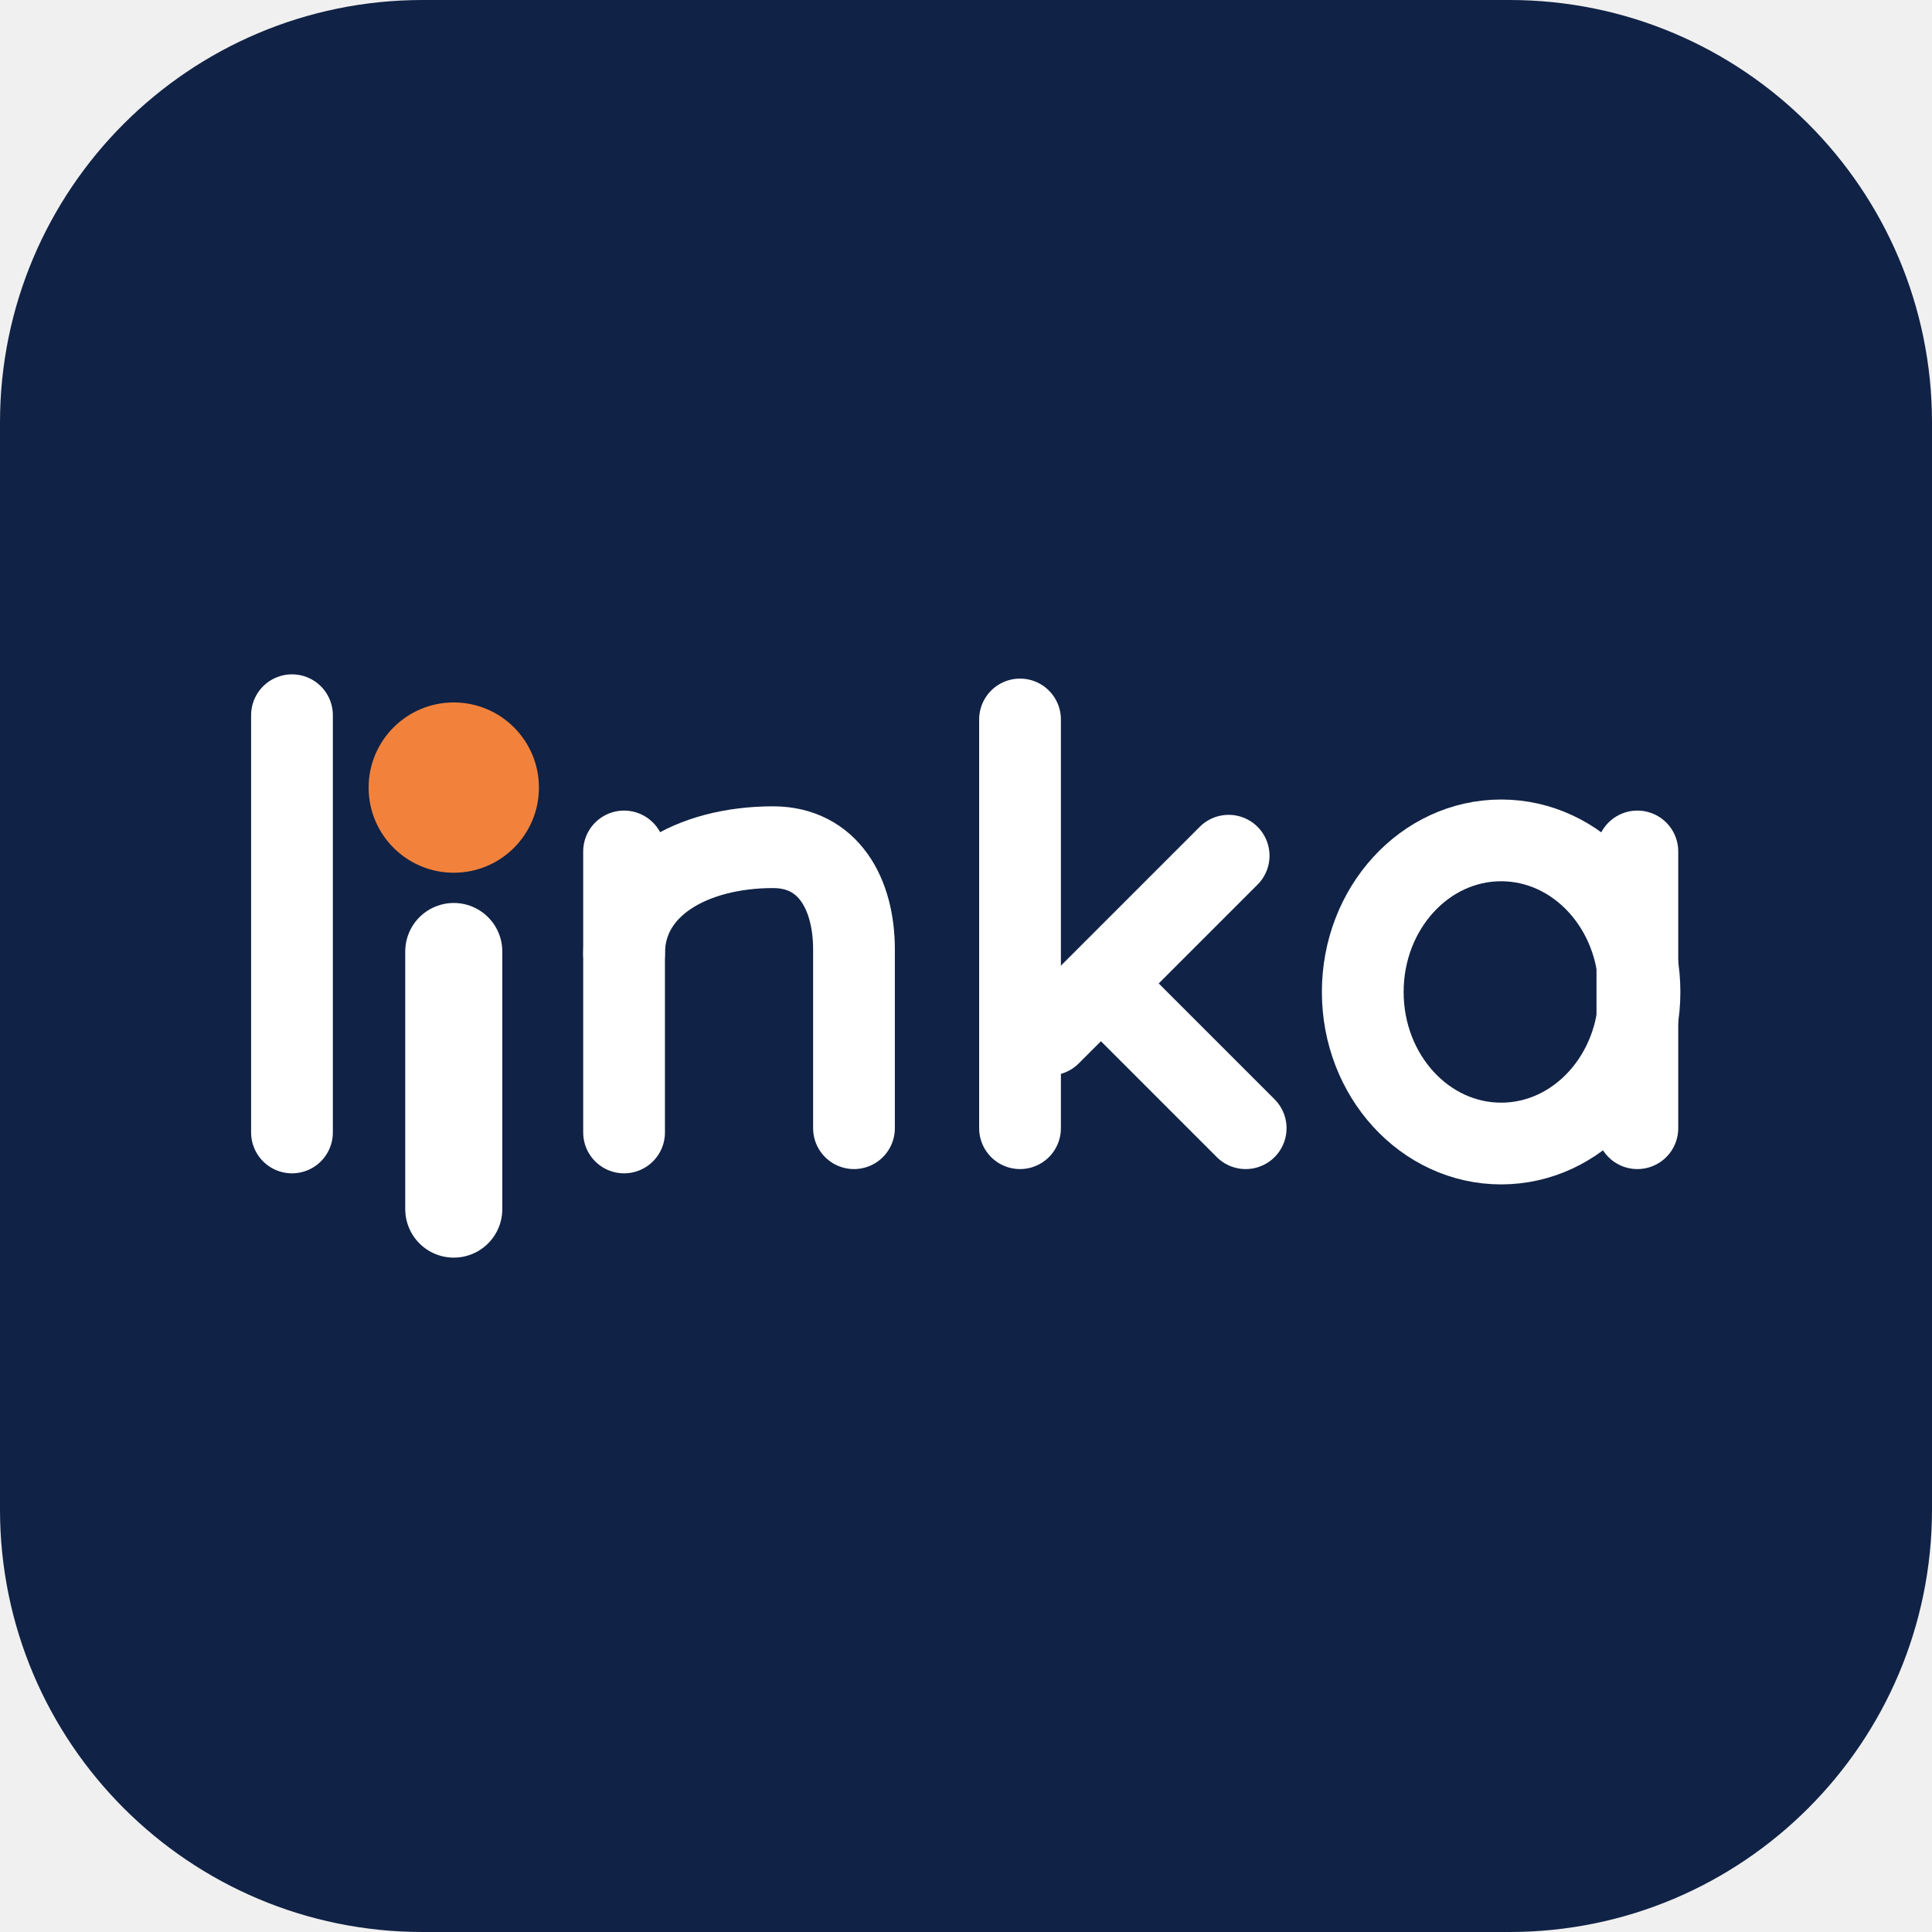
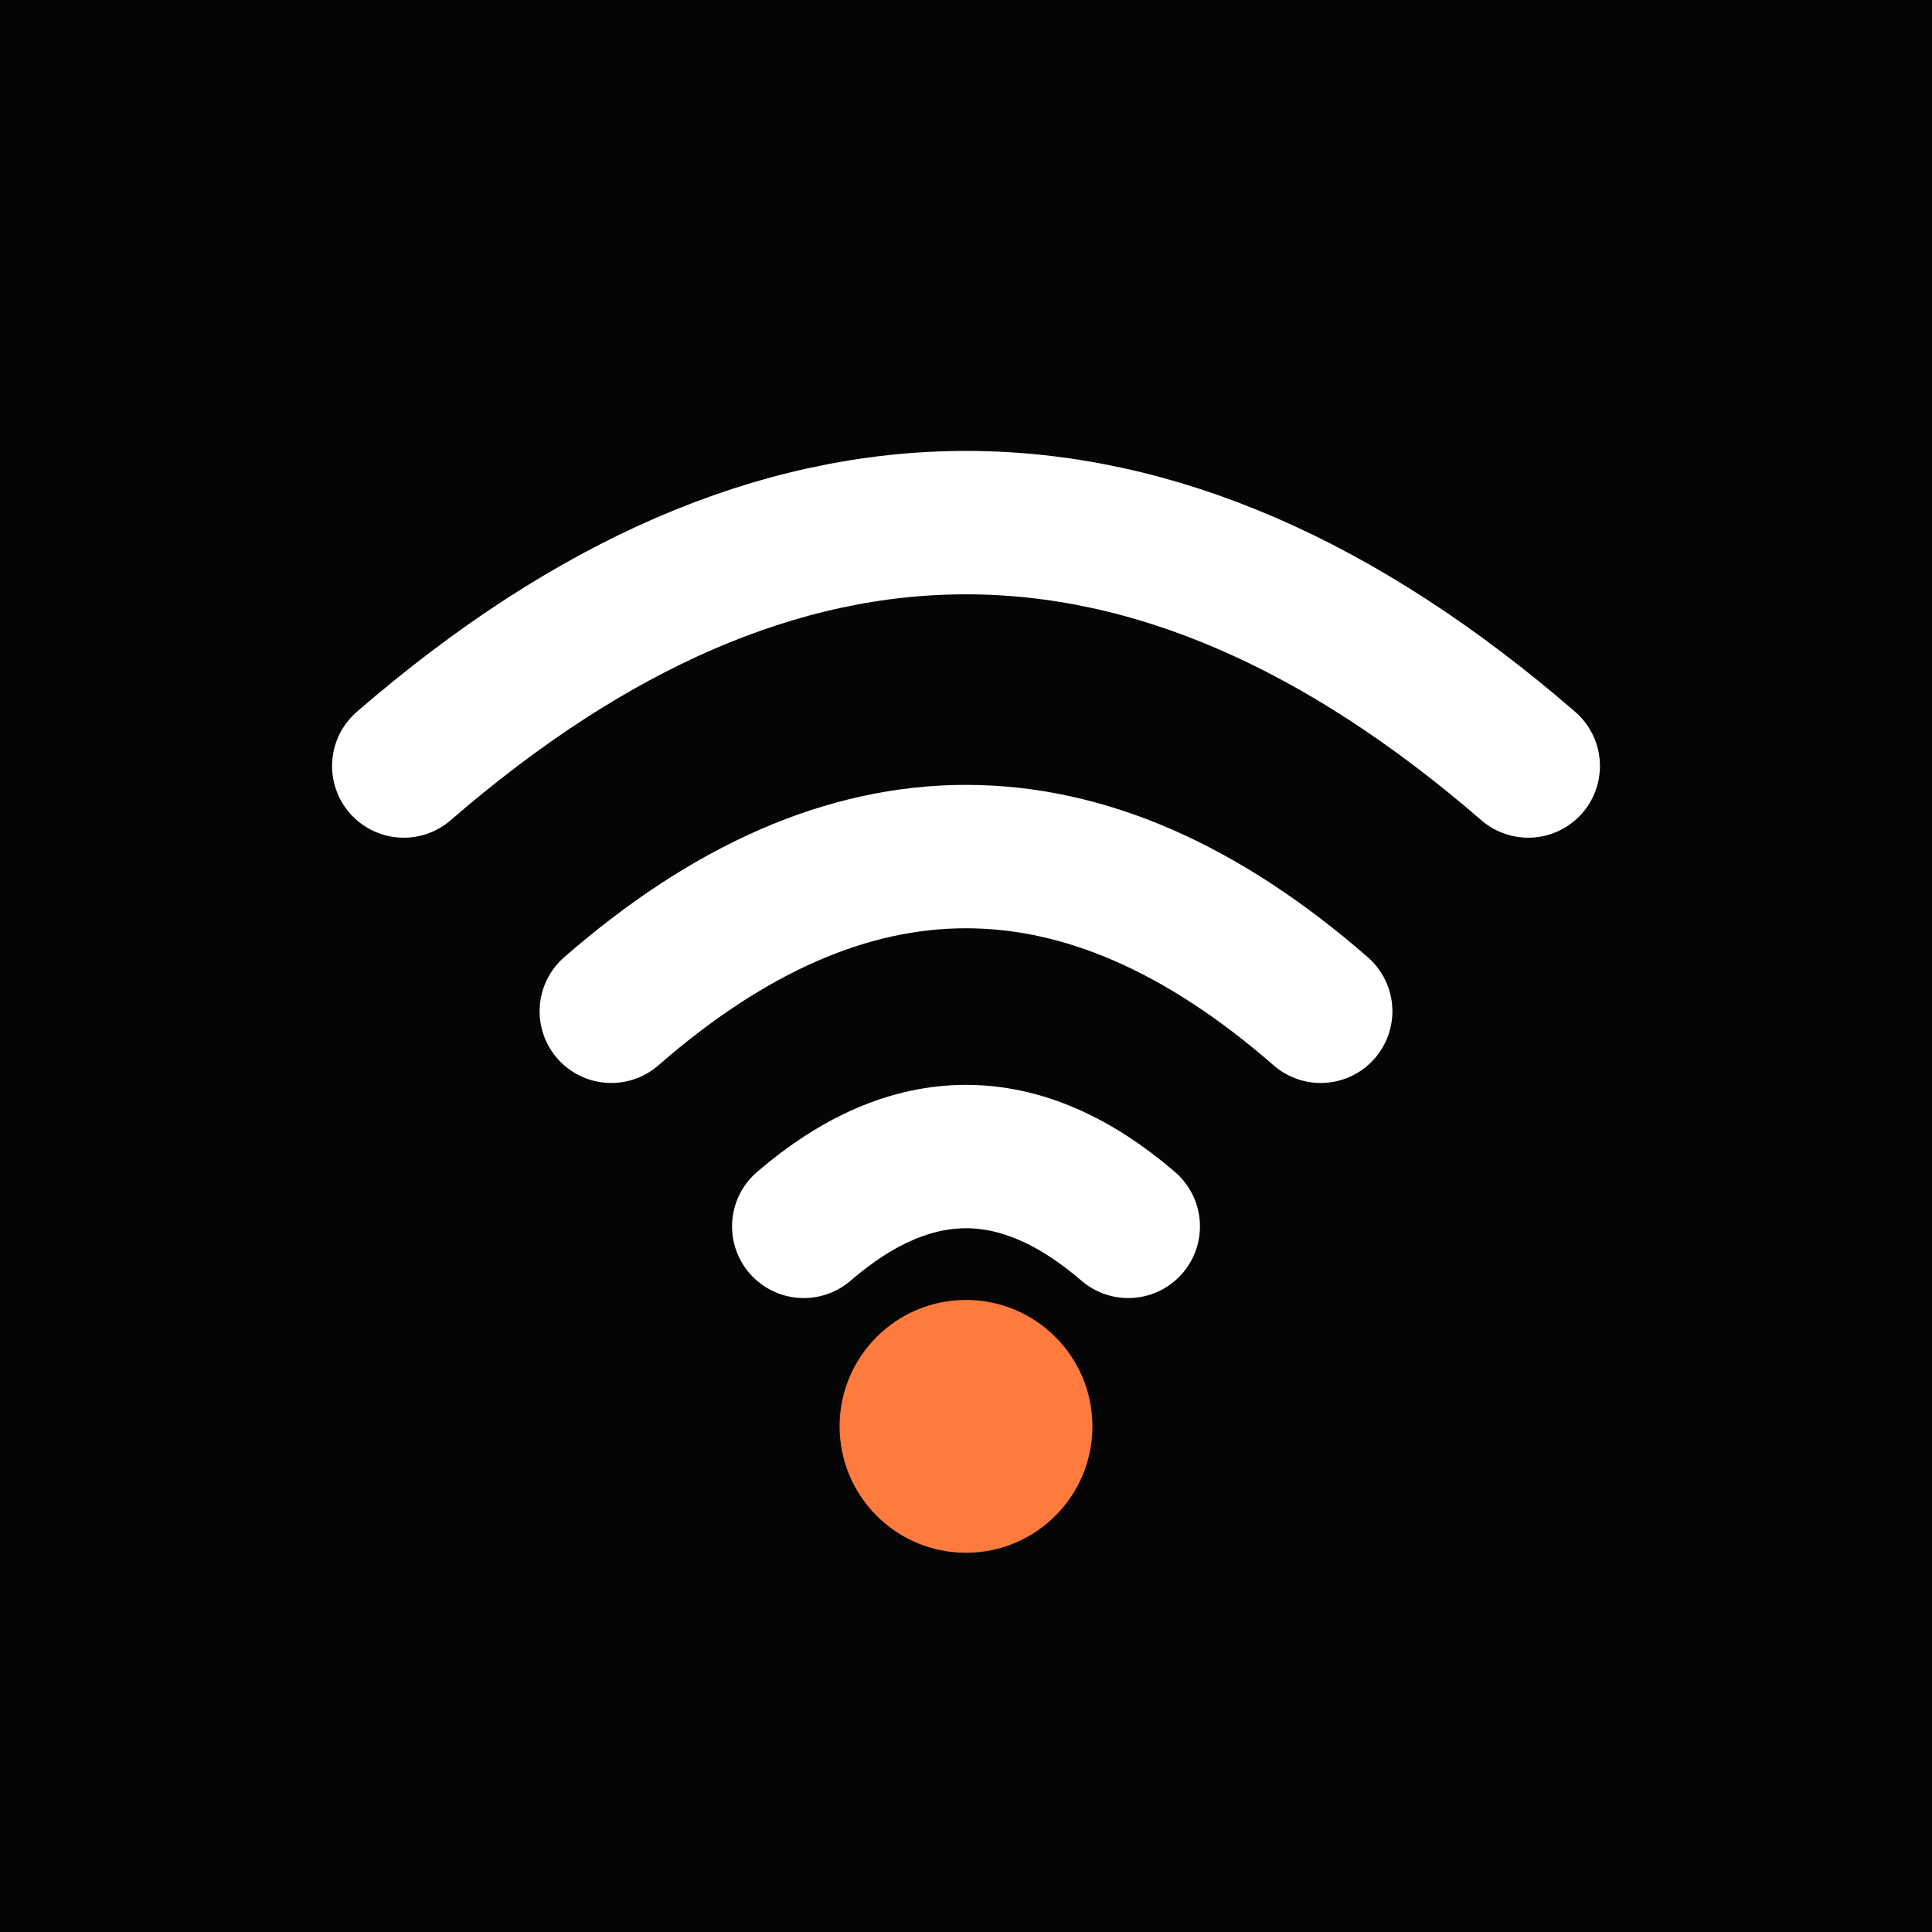
- <svg xmlns="http://www.w3.org/2000/svg" viewBox="0 0 1024 1024" width="1024" height="1024" role="img" aria-label="Linka">
-   <rect width="1024" height="1024" rx="224" fill="#102245" />
-   <g transform="translate(-86.7 112.8) scale(4.5132)">
-     <g fill="none" stroke="#fff" stroke-width="9.6" stroke-linecap="round" stroke-linejoin="round">
-       <path d="M53.5 59V108" />
-       <path d="M92.5 75V108" />
-       <path d="M92.5 87c0-8 8-12.5 17.5-12.5 6.5 0 9.5 5.5 9.5 12v21" />
-       <path d="M139 59.5V107.5" />
-       <path d="M163.5 75.5 142.5 96.5" />
-       <path d="m149 91 16.5 16.5" />
-       <ellipse cx="195.5" cy="91.5" rx="16.25" ry="17.8" />
-       <path d="M211.5 75v32.5" />
-     </g>
-     <path d="M72.5 86.75v30.25" fill="none" stroke="#fff" stroke-width="11.4" stroke-linecap="round" />
-     <circle cx="72.5" cy="67.5" r="10" fill="#F2823B" />
+ <svg xmlns="http://www.w3.org/2000/svg" viewBox="0 0 1024 1024" role="img" aria-labelledby="title desc">
+   <rect width="1024" height="1024" fill="#050505" />
+   <g fill="none" stroke="#FFFFFF" stroke-width="76" stroke-linecap="round">
+     <path d="M214 406 Q512 148 810 406" />
+     <path d="M324 536 Q512 372 700 536" />
+     <path d="M426 650 Q512 576 598 650" />
  </g>
+   <circle cx="512" cy="756" r="67" fill="#FF7A3D" />
</svg>
